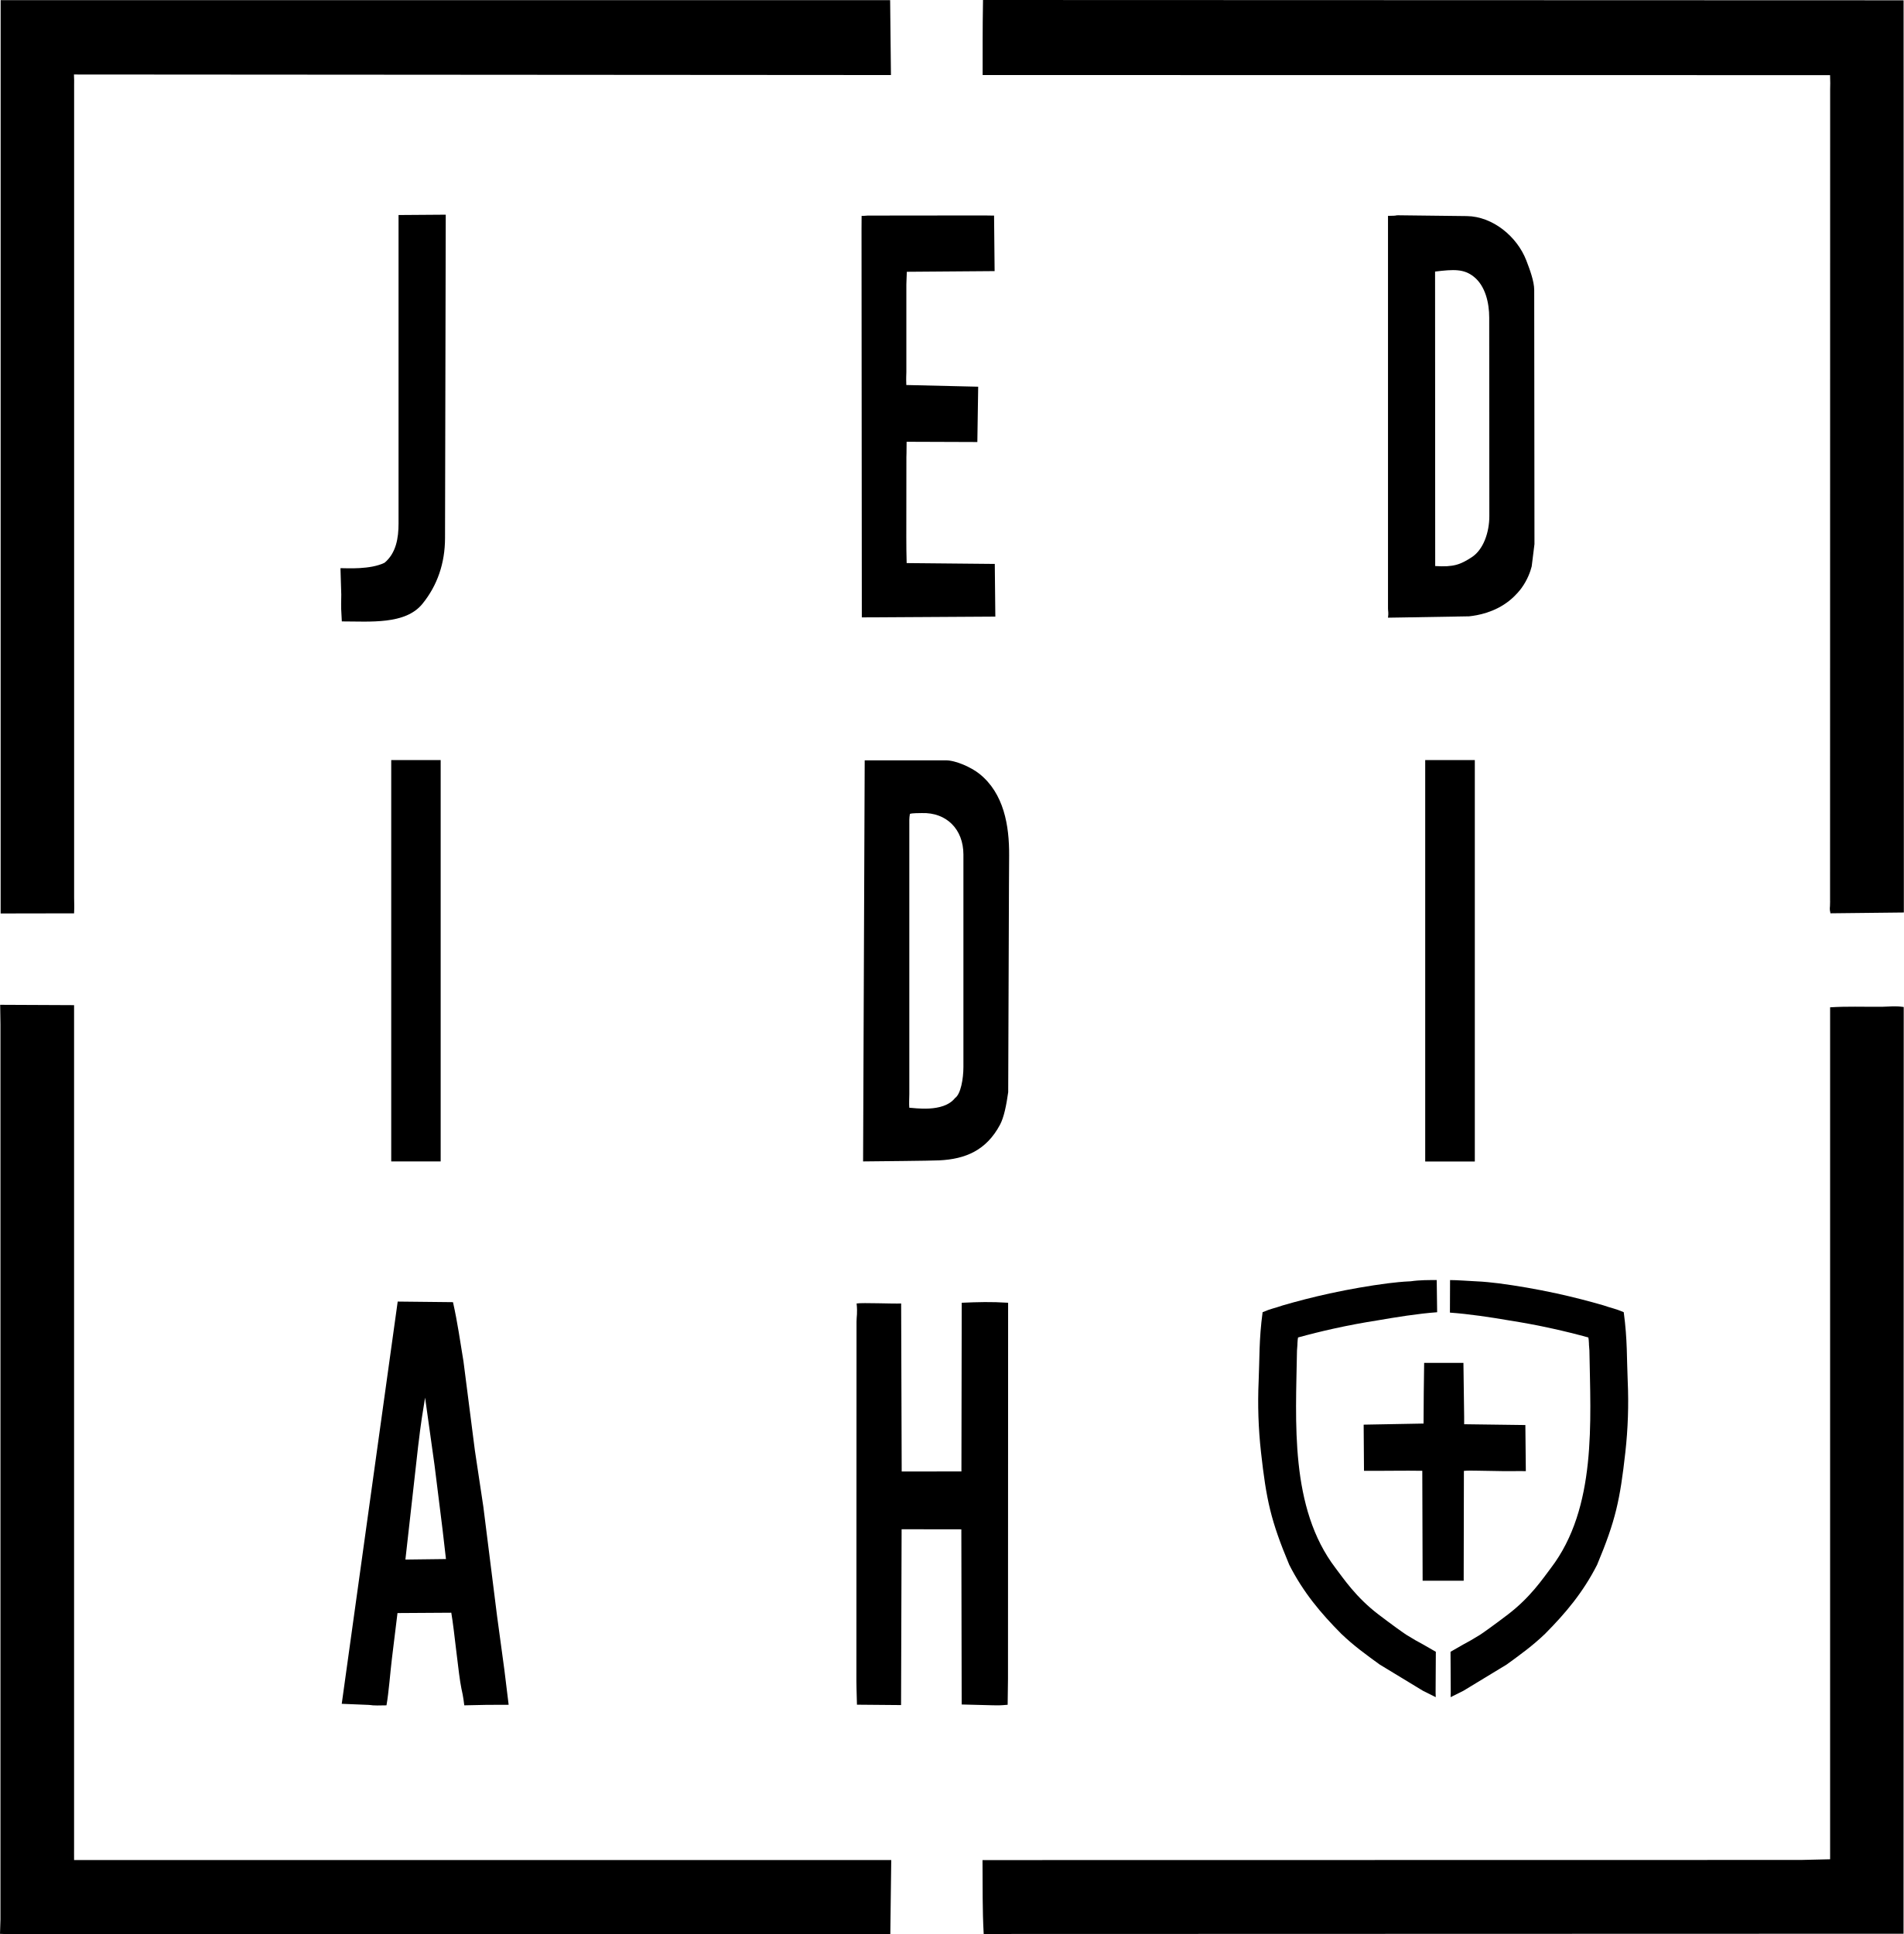
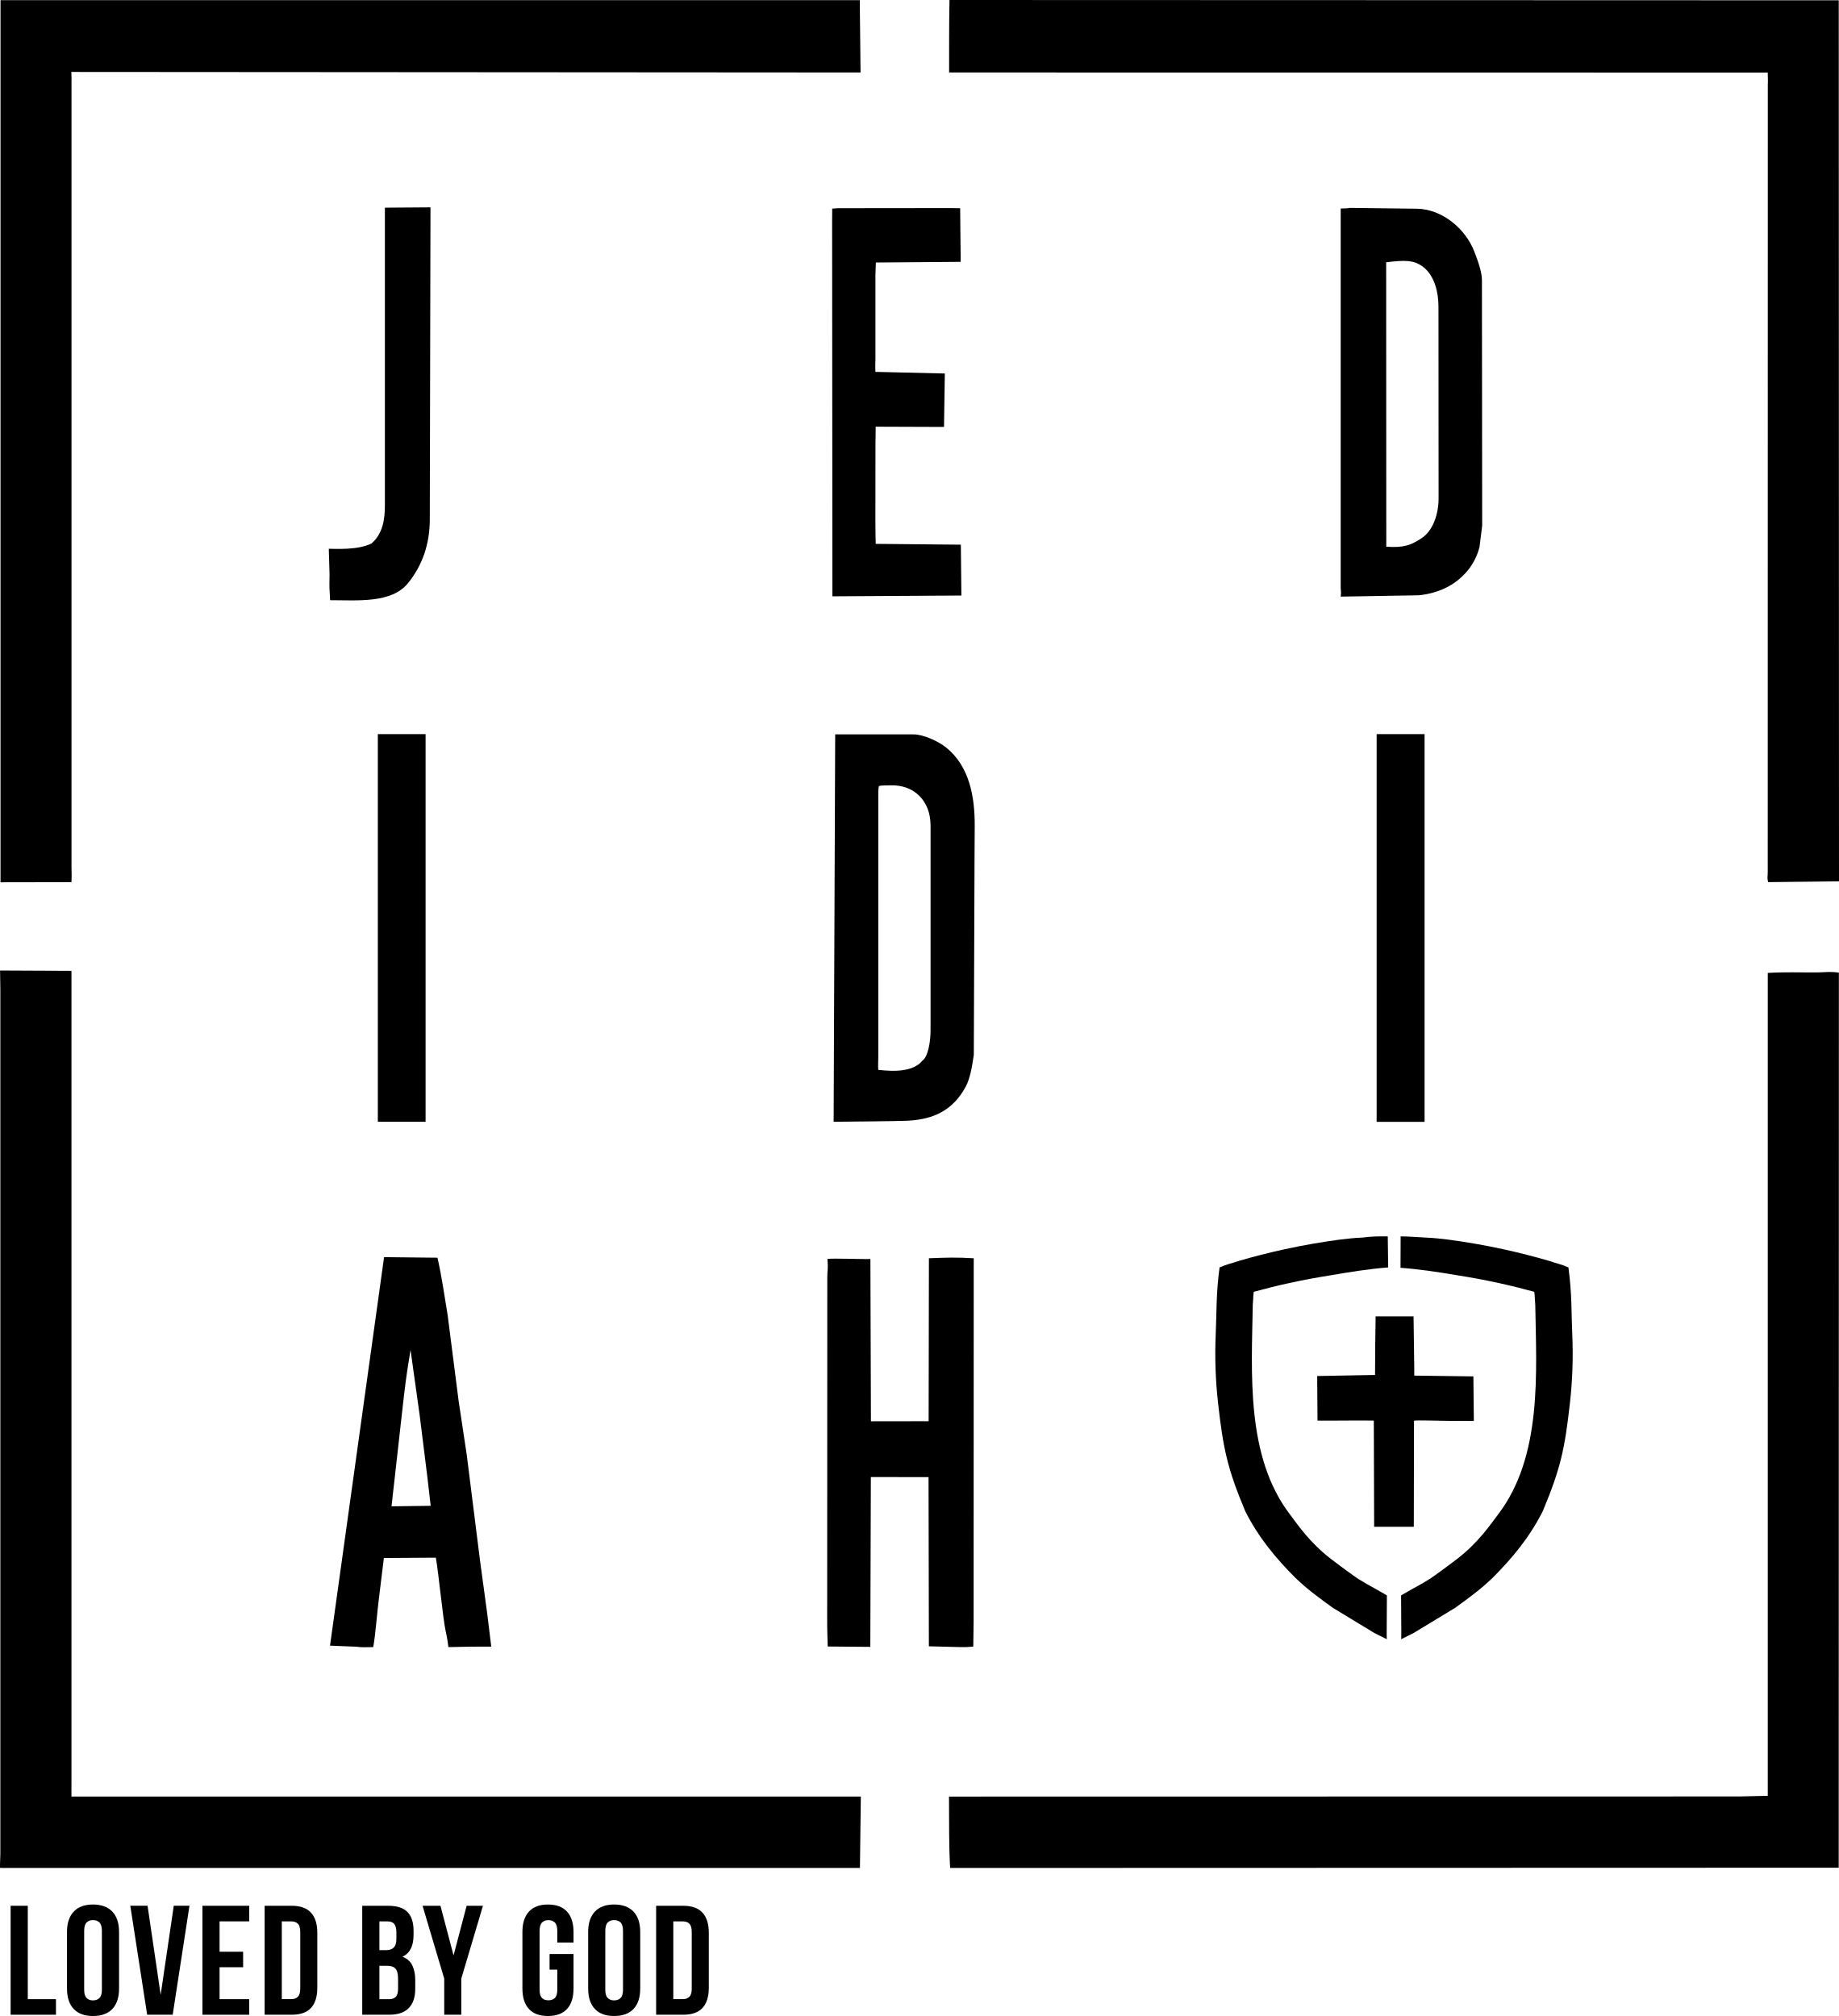
- <svg xmlns="http://www.w3.org/2000/svg" id="Layer_1" version="1.1" viewBox="0 0 449.75 456.914" width="449.75" height="456.914">
-   <defs id="defs1">
-     <style id="style1">
-       .st0 {
-         fill: none;
-       }
- 
-       .st1 {
-         clip-path: url(#clippath);
-       }
-     </style>
-     <clipPath id="clippath">
-       <rect class="st0" x="997.55" y="671.95" width="178.6" height="40.96" id="rect1" />
-     </clipPath>
-   </defs>
-   <g id="g14" transform="translate(-997.54,-208.8)">
-     <path d="M 1429.87,648.06 V 446.78 c 4.24,-0.26 7.38,-0.09 12.38,-0.13 1.98,-0.04 2.88,-0.25 5.01,0.06 l -0.04,218.94 -217.3,0.06 c -0.33,-6.08 -0.22,-10.51 -0.28,-17.46 l 193.32,-0.03" id="path1" />
-     <path d="m 1429.86,421.69 0.02,-191.94 c 0,-1.85 0.07,-0.58 -0.02,-3.2 l -200.19,-0.02 c 0.02,-7.07 -0.04,-9.88 0.09,-17.73 l 217.47,0.07 0.06,215.51 -17.34,0.19 c -0.29,-1.43 -0.08,-0.75 -0.08,-2.89 z" id="path2" />
-     <path d="M 1015.04,446.27 V 645.6 c 0,1.62 -0.01,-0.26 0,2.64 h 193.04 c 0,0 -0.22,17.47 -0.22,17.47 H 999.18 c -0.67,0 -0.66,0.02 -1.64,-0.03 l 0.11,-3.41 v -211.4 c 0,-1.39 -0.05,-2.19 -0.07,-4.68" id="path3" />
-     <path d="m 1015.05,228.94 v 191.94 c 0,1.8 0.08,1.63 -0.01,3.7 l -17.35,0.03 V 208.84 c 0,0 210.13,0 210.13,0 l 0.19,17.69 -193,-0.13 c 0.07,2.12 0.04,0.71 0.04,2.55 z" id="path4" />
-     <path d="m 1359.38,342.6 c -0.32,1.25 -0.99,3.18 -2.43,5.16 -0.22,0.3 -1.22,1.64 -2.84,2.94 -3.49,2.8 -7.51,3.5 -9.54,3.71 l -15.93,0.27 -3.21,0.05 c 0.17,-1.23 0,-1.52 0,-2.19 V 259.8 c 2.77,-0.03 1.45,-0.15 2.43,-0.14 l 16.17,0.19 c 6.14,0.07 11.9,4.84 14.07,10.47 0.79,2.05 1.87,4.9 1.87,7 l 0.06,60.03 c -0.22,1.74 -0.43,3.49 -0.65,5.23 z m -10.01,-11.87 -0.03,-46.89 c 0,-3.47 -0.9,-7.46 -3.62,-9.65 -2.35,-1.89 -4.75,-1.77 -9.17,-1.23 l 0.03,69.57 c 4.37,0.28 5.96,-0.35 8.64,-2.09 2.74,-1.78 4.15,-5.85 4.15,-9.72 z" id="path5" />
-     <path d="m 1210.4,611.63 -10.42,-0.09 c -0.09,-4.5 -0.13,-3.54 -0.13,-5.48 l 0.03,-85.03 c 0,-1.26 0.26,-1.91 0.02,-4.28 1.37,-0.23 8.76,0.1 10.52,0 l 0.13,39.7 14.11,-0.02 0.07,-39.85 c 3.93,-0.17 6.91,-0.26 10.96,0 l -0.03,88.83 -0.08,6.15 c -1.91,0.17 -2.36,0.14 -3.41,0.12 l -7.45,-0.19 -0.08,-41.38 -14.11,-0.02" id="path6" />
-     <path d="m 1201.81,388.43 h 19.18 c 2.33,0 6,1.65 7.92,3.19 5.78,4.62 7.07,12.21 7.02,19.31 l -0.04,6.93 -0.18,48.96 c -0.43,3.08 -1,5.95 -1.94,7.71 -3.23,6.04 -8.14,8.11 -14.35,8.41 -2.17,0.11 -14.53,0.21 -17.99,0.25 m 21.7,-14.96 c 1.38,-0.91 2,-4.61 2,-7.35 v -50.21 c -0.01,-5.96 -4,-9.96 -9.82,-9.78 -0.7,0.02 -2.24,-0.01 -2.82,0.19 -0.19,1.02 -0.14,1.9 -0.14,2.51 v 63.69 c 0,0.58 -0.1,2.51 0,3.23 1.02,0 7.98,1.25 10.79,-2.28 z" id="path7" />
-     <path d="m 1091.49,516.3 13.06,0.14 c 1.11,4.93 1.64,8.99 2.48,14 l 2.69,21.02 2.05,13.63 -0.03,-0.17 1.96,15.61 1.26,10.04 1.72,12.67 1.02,8.32 c -3.67,-0.02 -6.8,0.03 -10.48,0.13 -0.26,-2.21 -0.54,-3.32 -0.69,-4.02 -0.68,-3.23 -1.65,-13.64 -2.38,-17.86 l -12.71,0.08 -1.31,10.7 c -0.38,3.06 -0.74,8.04 -1.29,11.1 -3.96,0.1 -3.19,-0.06 -4.18,-0.1 l -6.39,-0.26 m 15.04,-34.08 9.58,-0.12 -0.82,-7.1 -1.87,-15.01 -2.24,-16.03 c -1.31,7.85 -1.31,9.14 -1.64,11.46" id="path8" />
-     <path d="m 1228.42,313.23 -16.71,-0.06 c 0,3.52 -0.05,2.5 -0.05,3.58 l -0.02,18.99 c 0,1.99 0.02,3.94 0.08,6.09 l 20.82,0.2 0.13,12.44 -31.54,0.19 -0.07,-91.59 0.02,-3.26 c 0.85,0 0.95,-0.08 1.44,-0.08 l 27.69,-0.03 c 1.13,0 0.91,0.05 2.16,0.03 l 0.13,13.12 -20.74,0.16 c -0.11,3.66 -0.11,2.21 -0.11,3.09 v 20.63 c 0,0.84 -0.08,0.96 -0.01,3.03 l 16.98,0.4" id="path9" />
-     <path d="m 1102.67,335.93 c -0.01,5.89 -1.79,11.17 -5.35,15.54 -4.03,4.95 -12.33,4.14 -19.03,4.14 -0.17,-3.4 -0.2,-2.45 -0.13,-6.31 l -0.19,-6.27 c 1.6,0 7.02,0.38 10.42,-1.28 2.73,-2.3 3.3,-5.83 3.3,-9.28 V 259.6 c 0,0 11.15,-0.08 11.15,-0.08" id="path10" />
-     <path d="m 1336.73,599.04 -0.05,8.84 c 0,0.34 -0.02,1.21 0.03,1.88 l -3.03,-1.51 -10.23,-6.21 c -3.21,-2.34 -6.08,-4.39 -9.08,-7.27 -4.81,-4.85 -8.95,-9.75 -12.27,-16.29 -4.38,-10.47 -5.41,-15.3 -6.67,-26.58 -0.62,-5.56 -0.81,-11.21 -0.56,-16.77 0.24,-5.32 0.05,-9.75 0.94,-16.32 2.04,-0.88 2.81,-0.92 4.81,-1.62 3.44,-1 7.12,-1.95 11.04,-2.81 4.84,-1.05 9.43,-1.83 13.71,-2.39 1.8,-0.2 3.24,-0.39 5.41,-0.48 2.23,-0.32 4.34,-0.29 6.16,-0.29 l 0.1,7.6 c -4.5,0.32 -9.84,1.19 -14.12,1.93 -3.26,0.51 -6.69,1.14 -10.26,1.93 -2.96,0.65 -5.79,1.36 -8.48,2.1 -0.06,0.3 -0.12,0.75 -0.14,1.37 0,0.14 0.02,0.16 -0.11,1.74 -0.27,16.71 -1.76,37.12 9.09,51.35 1.94,2.55 4.84,6.92 10.14,10.97 3.17,2.42 5.95,4.4 6.61,4.82 1.52,0.95 2.86,1.71 3.93,2.27" id="path11" />
-     <rect x="1334.22" y="388.37" width="11.72" height="94.84" id="rect11" />
-     <rect x="1089.96" y="388.37" width="11.68" height="94.82" id="rect12" />
-     <path d="m 1319.68,545.38 14.15,-0.26 c 0.02,-5.65 0.06,-8.97 0.14,-14.33 3.23,0 5.53,0 9.28,0 l 0.17,12.72 c 0.01,0.82 0,0.81 0,1.77 l 14.46,0.19 0.11,10.89 c -2.15,-0.04 -3.44,0.03 -5.24,0 l -6.57,-0.11 c -0.79,-0.01 -1.96,-0.04 -2.82,0.05 l -0.05,25.95 h -9.7 c 0,0 -0.08,-25.97 -0.08,-25.97 -3.81,-0.08 -10.11,0.05 -13.77,0" id="path12" />
-     <path d="m 1343.26,530.79 0.17,12.72" id="path13" />
-     <path d="M 1333.98,530.79" id="path14" />
+ <svg xmlns="http://www.w3.org/2000/svg" width="100%" height="100%" viewBox="0 0 456 500" version="1.1" xml:space="preserve" style="fill-rule:evenodd;clip-rule:evenodd;stroke-linejoin:round;stroke-miterlimit:2;">
+   <g transform="matrix(1,0,0,1,-997.5649,-208.8)">
+     <g transform="matrix(1.013952,0,0,1.013952,-13.91766,-2.913173)">
+       <path d="M1429.87,648.06L1429.87,446.78C1434.11,446.52 1437.25,446.69 1442.25,446.65C1444.23,446.61 1445.13,446.4 1447.26,446.71L1447.22,665.65L1229.92,665.71C1229.59,659.63 1229.7,655.2 1229.64,648.25L1422.96,648.22" style="fill-rule:nonzero;" />
+     </g>
+     <g transform="matrix(1.013952,0,0,1.013952,-13.91766,-2.913173)">
+       <path d="M1429.86,421.69L1429.88,229.75C1429.88,227.9 1429.95,229.17 1429.86,226.55L1229.67,226.53C1229.69,219.46 1229.63,216.65 1229.76,208.8L1447.23,208.87L1447.29,424.38L1429.95,424.57C1429.66,423.14 1429.87,423.82 1429.87,421.68L1429.86,421.69Z" style="fill-rule:nonzero;" />
+     </g>
+     <g transform="matrix(1.013952,0,0,1.013952,-13.91766,-2.913173)">
+       <path d="M1015.04,446.27L1015.04,645.6C1015.04,647.22 1015.03,645.34 1015.04,648.24L1208.08,648.24L1207.86,665.71L999.18,665.71C998.51,665.71 998.52,665.73 997.54,665.68L997.65,662.27L997.65,450.87C997.65,449.48 997.6,448.68 997.58,446.19" style="fill-rule:nonzero;" />
+     </g>
+     <g transform="matrix(1.013952,0,0,1.013952,-13.91766,-2.913173)">
+       <path d="M1015.05,228.94L1015.05,420.88C1015.05,422.68 1015.13,422.51 1015.04,424.58L997.69,424.61L997.69,208.84L1207.82,208.84L1208.01,226.53L1015.01,226.4C1015.08,228.52 1015.05,227.11 1015.05,228.95L1015.05,228.94Z" style="fill-rule:nonzero;" />
+     </g>
+     <g transform="matrix(1.013952,0,0,1.013952,-13.91766,-2.913173)">
+       <path d="M1359.38,342.6C1359.06,343.85 1358.39,345.78 1356.95,347.76C1356.73,348.06 1355.73,349.4 1354.11,350.7C1350.62,353.5 1346.6,354.2 1344.57,354.41L1328.64,354.68L1325.43,354.73C1325.6,353.5 1325.43,353.21 1325.43,352.54L1325.43,259.8C1328.2,259.77 1326.88,259.65 1327.86,259.66L1344.03,259.85C1350.17,259.92 1355.93,264.69 1358.1,270.32C1358.89,272.37 1359.97,275.22 1359.97,277.32L1360.03,337.35C1359.81,339.09 1359.6,340.84 1359.38,342.58L1359.38,342.6ZM1349.37,330.73L1349.34,283.84C1349.34,280.37 1348.44,276.38 1345.72,274.19C1343.37,272.3 1340.97,272.42 1336.55,272.96L1336.58,342.53C1340.95,342.81 1342.54,342.18 1345.22,340.44C1347.96,338.66 1349.37,334.59 1349.37,330.72L1349.37,330.73Z" style="fill-rule:nonzero;" />
+     </g>
+     <g transform="matrix(1.013952,0,0,1.013952,-13.91766,-2.913173)">
+       <path d="M1210.4,611.63L1199.98,611.54C1199.89,607.04 1199.85,608 1199.85,606.06L1199.88,521.03C1199.88,519.77 1200.14,519.12 1199.9,516.75C1201.27,516.52 1208.66,516.85 1210.42,516.75L1210.55,556.45L1224.66,556.43L1224.73,516.58C1228.66,516.41 1231.64,516.32 1235.69,516.58L1235.66,605.41L1235.58,611.56C1233.67,611.73 1233.22,611.7 1232.17,611.68L1224.72,611.49L1224.64,570.11L1210.53,570.09" style="fill-rule:nonzero;" />
+     </g>
+     <g transform="matrix(1.013952,0,0,1.013952,-13.91766,-2.913173)">
+       <path d="M1201.81,388.43L1220.99,388.43C1223.32,388.43 1226.99,390.08 1228.91,391.62C1234.69,396.24 1235.98,403.83 1235.93,410.93L1235.89,417.86L1235.71,466.82C1235.28,469.9 1234.71,472.77 1233.77,474.53C1230.54,480.57 1225.63,482.64 1219.42,482.94C1217.25,483.05 1204.89,483.15 1201.43,483.19M1223.13,468.23C1224.51,467.32 1225.13,463.62 1225.13,460.88L1225.13,410.67C1225.12,404.71 1221.13,400.71 1215.31,400.89C1214.61,400.91 1213.07,400.88 1212.49,401.08C1212.3,402.1 1212.35,402.98 1212.35,403.59L1212.35,467.28C1212.35,467.86 1212.25,469.79 1212.35,470.51C1213.37,470.51 1220.33,471.76 1223.14,468.23L1223.13,468.23Z" style="fill-rule:nonzero;" />
+     </g>
+     <g transform="matrix(1.013952,0,0,1.013952,-13.91766,-2.913173)">
+       <path d="M1091.49,516.3L1104.55,516.44C1105.66,521.37 1106.19,525.43 1107.03,530.44L1109.72,551.46L1111.77,565.09L1111.74,564.92L1113.7,580.53L1114.96,590.57L1116.68,603.24L1117.7,611.56C1114.03,611.54 1110.9,611.59 1107.22,611.69C1106.96,609.48 1106.68,608.37 1106.53,607.67C1105.85,604.44 1104.88,594.03 1104.15,589.81L1091.44,589.89L1090.13,600.59C1089.75,603.65 1089.39,608.63 1088.84,611.69C1084.88,611.79 1085.65,611.63 1084.66,611.59L1078.27,611.33M1093.31,577.25L1102.89,577.13L1102.07,570.03L1100.2,555.02L1097.96,538.99C1096.65,546.84 1096.65,548.13 1096.32,550.45" style="fill-rule:nonzero;" />
+     </g>
+     <g transform="matrix(1.013952,0,0,1.013952,-13.91766,-2.913173)">
+       <path d="M1228.42,313.23L1211.71,313.17C1211.71,316.69 1211.66,315.67 1211.66,316.75L1211.64,335.74C1211.64,337.73 1211.66,339.68 1211.72,341.83L1232.54,342.03L1232.67,354.47L1201.13,354.66L1201.06,263.07L1201.08,259.81C1201.93,259.81 1202.03,259.73 1202.52,259.73L1230.21,259.7C1231.34,259.7 1231.12,259.75 1232.37,259.73L1232.5,272.85L1211.76,273.01C1211.65,276.67 1211.65,275.22 1211.65,276.1L1211.65,296.73C1211.65,297.57 1211.57,297.69 1211.64,299.76L1228.62,300.16" style="fill-rule:nonzero;" />
+     </g>
+     <g transform="matrix(1.013952,0,0,1.013952,-13.91766,-2.913173)">
+       <path d="M1102.67,335.93C1102.66,341.82 1100.88,347.1 1097.32,351.47C1093.29,356.42 1084.99,355.61 1078.29,355.61C1078.12,352.21 1078.09,353.16 1078.16,349.3L1077.97,343.03C1079.57,343.03 1084.99,343.41 1088.39,341.75C1091.12,339.45 1091.69,335.92 1091.69,332.47L1091.69,259.6L1102.84,259.52" style="fill-rule:nonzero;" />
+     </g>
+     <g transform="matrix(1.013952,0,0,1.013952,-13.91766,-2.913173)">
+       <path d="M1336.73,599.04L1336.68,607.88C1336.68,608.22 1336.66,609.09 1336.71,609.76L1333.68,608.25L1323.45,602.04C1320.24,599.7 1317.37,597.65 1314.37,594.77C1309.56,589.92 1305.42,585.02 1302.1,578.48C1297.72,568.01 1296.69,563.18 1295.43,551.9C1294.81,546.34 1294.62,540.69 1294.87,535.13C1295.11,529.81 1294.92,525.38 1295.81,518.81C1297.85,517.93 1298.62,517.89 1300.62,517.19C1304.06,516.19 1307.74,515.24 1311.66,514.38C1316.5,513.33 1321.09,512.55 1325.37,511.99C1327.17,511.79 1328.61,511.6 1330.78,511.51C1333.01,511.19 1335.12,511.22 1336.94,511.22L1337.04,518.82C1332.54,519.14 1327.2,520.01 1322.92,520.75C1319.66,521.26 1316.23,521.89 1312.66,522.68C1309.7,523.33 1306.87,524.04 1304.18,524.78C1304.12,525.08 1304.06,525.53 1304.04,526.15C1304.04,526.29 1304.06,526.31 1303.93,527.89C1303.66,544.6 1302.17,565.01 1313.02,579.24C1314.96,581.79 1317.86,586.16 1323.16,590.21C1326.33,592.63 1329.11,594.61 1329.77,595.03C1331.29,595.98 1332.63,596.74 1333.7,597.3" style="fill-rule:nonzero;" />
+     </g>
+     <g transform="matrix(1.013952,0,0,1.013952,-13.91766,-2.913173)">
+       <rect x="1334.22" y="388.37" width="11.72" height="94.84" />
+     </g>
+     <g transform="matrix(1.013952,0,0,1.013952,-13.91766,-2.913173)">
+       <rect x="1089.96" y="388.37" width="11.68" height="94.82" />
+     </g>
+     <g transform="matrix(1.013952,0,0,1.013952,-13.91766,-2.913173)">
+       <path d="M1319.68,545.38L1333.83,545.12C1333.85,539.47 1333.89,536.15 1333.97,530.79L1343.25,530.79L1343.42,543.51C1343.43,544.33 1343.42,544.32 1343.42,545.28L1357.88,545.47L1357.99,556.36C1355.84,556.32 1354.55,556.39 1352.75,556.36L1346.18,556.25C1345.39,556.24 1344.22,556.21 1343.36,556.3L1343.31,582.25L1333.61,582.25L1333.53,556.28C1329.72,556.2 1323.42,556.33 1319.76,556.28" style="fill-rule:nonzero;" />
+     </g>
+     <g transform="matrix(1.013952,0,0,1.013952,-13.91766,-2.913173)">
+       <path d="M1343.26,530.79L1343.43,543.51" style="fill:none;fill-rule:nonzero;" />
+     </g>
  </g>
-   <path d="m 342.66,390.24 0.05,8.84 c 0,0.34 0.02,1.21 -0.03,1.88 l 3.03,-1.51 10.23,-6.21 c 3.21,-2.34 6.08,-4.39 9.08,-7.27 4.81,-4.85 8.95,-9.75 12.27,-16.29 4.38,-10.47 5.41,-15.3 6.67,-26.58 0.62,-5.56 0.81,-11.21 0.56,-16.77 -0.24,-5.32 -0.05,-9.75 -0.94,-16.32 -2.04,-0.88 -2.81,-0.92 -4.81,-1.62 -3.44,-1 -7.12,-1.95 -11.04,-2.81 -4.84,-1.05 -9.43,-1.83 -13.71,-2.39 -1.8,-0.2 -3.24,-0.39 -5.41,-0.48 -2.07,-0.09 -4.24,-0.29 -6.06,-0.29 l -0.03,7.69 c 4.5,0.32 9.68,1.1 13.96,1.84 3.26,0.51 6.69,1.14 10.26,1.93 2.96,0.65 5.79,1.36 8.48,2.1 0.06,0.3 0.12,0.75 0.14,1.37 0,0.14 -0.02,0.16 0.11,1.74 0.27,16.71 1.76,37.12 -9.09,51.35 -1.94,2.55 -4.84,6.92 -10.14,10.97 -3.17,2.42 -5.95,4.4 -6.61,4.82 -1.52,0.95 -2.86,1.71 -3.93,2.27" id="path15" />
+   <g transform="matrix(1.013952,0,0,1.013952,-1011.483,-211.7132)">
+     <path d="M1340.2,599.04L1340.25,607.88C1340.25,608.22 1340.27,609.09 1340.22,609.76L1343.25,608.25L1353.48,602.04C1356.69,599.7 1359.56,597.65 1362.56,594.77C1367.37,589.92 1371.51,585.02 1374.83,578.48C1379.21,568.01 1380.24,563.18 1381.5,551.9C1382.12,546.34 1382.31,540.69 1382.06,535.13C1381.82,529.81 1382.01,525.38 1381.12,518.81C1379.08,517.93 1378.31,517.89 1376.31,517.19C1372.87,516.19 1369.19,515.24 1365.27,514.38C1360.43,513.33 1355.84,512.55 1351.56,511.99C1349.76,511.79 1348.32,511.6 1346.15,511.51C1344.08,511.42 1341.91,511.22 1340.09,511.22L1340.06,518.91C1344.56,519.23 1349.74,520.01 1354.02,520.75C1357.28,521.26 1360.71,521.89 1364.28,522.68C1367.24,523.33 1370.07,524.04 1372.76,524.78C1372.82,525.08 1372.88,525.53 1372.9,526.15C1372.9,526.29 1372.88,526.31 1373.01,527.89C1373.28,544.6 1374.77,565.01 1363.92,579.24C1361.98,581.79 1359.08,586.16 1353.78,590.21C1350.61,592.63 1347.83,594.61 1347.17,595.03C1345.65,595.98 1344.31,596.74 1343.24,597.3" style="fill-rule:nonzero;" />
+   </g>
+   <g transform="matrix(1,0,0,1,-997.5649,-208.8)">
+     <g transform="matrix(1.013952,0,0,1.013952,-13.91766,-2.913173)">
+       <path d="M1000.16,674.96L1004.36,674.96L1004.36,697.8L1011.25,697.8L1011.25,701.61L1000.16,701.61L1000.16,674.96Z" style="fill-rule:nonzero;" />
+       <path d="M1018.15,695.49C1018.15,696.45 1018.34,697.12 1018.74,697.51C1019.13,697.91 1019.65,698.1 1020.3,698.1C1020.95,698.1 1021.49,697.91 1021.89,697.51C1022.28,697.12 1022.48,696.45 1022.48,695.49L1022.48,681.1C1022.48,680.13 1022.28,679.45 1021.89,679.05C1021.49,678.66 1020.97,678.46 1020.3,678.46C1019.63,678.46 1019.13,678.66 1018.74,679.05C1018.34,679.45 1018.15,680.13 1018.15,681.1L1018.15,695.49ZM1013.95,681.36C1013.95,679.21 1014.49,677.56 1015.59,676.39C1016.68,675.23 1018.25,674.65 1020.3,674.65C1022.35,674.65 1023.94,675.23 1025.04,676.39C1026.13,677.55 1026.68,679.21 1026.68,681.36L1026.68,695.21C1026.68,697.38 1026.13,699.04 1025.04,700.2C1023.95,701.35 1022.36,701.92 1020.3,701.92C1018.24,701.92 1016.68,701.35 1015.59,700.2C1014.5,699.04 1013.95,697.38 1013.95,695.21L1013.95,681.36Z" style="fill-rule:nonzero;" />
+       <path d="M1036.86,696.69L1040.06,674.95L1043.9,674.95L1039.8,701.6L1033.55,701.6L1029.43,674.95L1033.65,674.95L1036.85,696.69L1036.86,696.69Z" style="fill-rule:nonzero;" />
+       <path d="M1051.26,686.2L1057.02,686.2L1057.02,689.99L1051.26,689.99L1051.26,697.8L1058.51,697.8L1058.51,701.61L1047.07,701.61L1047.07,674.96L1058.51,674.96L1058.51,678.77L1051.26,678.77L1051.26,686.2Z" style="fill-rule:nonzero;" />
+       <path d="M1062.28,674.96L1068.91,674.96C1071.02,674.96 1072.6,675.52 1073.62,676.65C1074.64,677.76 1075.16,679.39 1075.16,681.54L1075.16,695.03C1075.16,697.18 1074.65,698.82 1073.62,699.95C1072.6,701.06 1071.02,701.61 1068.91,701.61L1062.28,701.61L1062.28,674.96ZM1066.48,678.77L1066.48,697.79L1068.84,697.79C1069.51,697.79 1070.02,697.6 1070.4,697.23C1070.79,696.86 1070.99,696.18 1070.99,695.21L1070.99,681.36C1070.99,680.39 1070.79,679.72 1070.4,679.34C1070.02,678.97 1069.5,678.78 1068.84,678.78L1066.48,678.78L1066.48,678.77Z" style="fill-rule:nonzero;" />
+       <path d="M1092.48,674.96C1094.66,674.96 1096.24,675.47 1097.22,676.5C1098.21,677.51 1098.7,679.05 1098.7,681.11L1098.7,682.06C1098.7,683.43 1098.48,684.56 1098.03,685.44C1097.6,686.33 1096.92,686.99 1095.98,687.41C1097.12,687.86 1097.93,688.56 1098.39,689.53C1098.86,690.5 1099.11,691.7 1099.11,693.11L1099.11,695.29C1099.11,697.36 1098.57,698.93 1097.5,700C1096.44,701.08 1094.86,701.61 1092.76,701.61L1086.15,701.61L1086.15,674.96L1092.48,674.96ZM1090.35,689.63L1090.35,697.8L1092.76,697.8C1093.46,697.8 1093.99,697.61 1094.35,697.24C1094.72,696.87 1094.91,696.18 1094.91,695.19L1094.91,692.86C1094.91,691.62 1094.69,690.77 1094.27,690.33C1093.86,689.87 1093.18,689.64 1092.22,689.64L1090.35,689.64L1090.35,689.63ZM1090.35,678.77L1090.35,685.81L1091.99,685.81C1092.77,685.81 1093.39,685.61 1093.83,685.2C1094.27,684.79 1094.5,684.06 1094.5,683L1094.5,681.52C1094.5,680.55 1094.33,679.85 1093.99,679.42C1093.64,679 1093.11,678.78 1092.38,678.78L1090.36,678.78L1090.35,678.77Z" style="fill-rule:nonzero;" />
+       <path d="M1106.2,692.78L1100.9,674.96L1105.28,674.96L1108.48,687.1L1111.68,674.96L1115.67,674.96L1110.37,692.78L1110.37,701.61L1106.2,701.61L1106.2,692.78Z" style="fill-rule:nonzero;" />
+       <path d="M1131.96,686.76L1137.82,686.76L1137.82,695.21C1137.82,697.38 1137.29,699.04 1136.23,700.2C1135.17,701.35 1133.62,701.92 1131.57,701.92C1129.52,701.92 1127.97,701.35 1126.91,700.2C1125.85,699.04 1125.32,697.38 1125.32,695.21L1125.32,681.36C1125.32,679.21 1125.84,677.56 1126.91,676.39C1127.97,675.23 1129.52,674.65 1131.57,674.65C1133.62,674.65 1135.17,675.23 1136.23,676.39C1137.29,677.55 1137.82,679.21 1137.82,681.36L1137.82,683.95L1133.85,683.95L1133.85,681.11C1133.85,680.14 1133.65,679.46 1133.26,679.06C1132.86,678.67 1132.34,678.47 1131.67,678.47C1131,678.47 1130.5,678.67 1130.11,679.06C1129.71,679.46 1129.52,680.14 1129.52,681.11L1129.52,695.5C1129.52,696.46 1129.71,697.13 1130.11,697.52C1130.5,697.9 1131.02,698.08 1131.67,698.08C1132.32,698.08 1132.86,697.89 1133.26,697.52C1133.65,697.13 1133.85,696.46 1133.85,695.5L1133.85,690.58L1131.96,690.58L1131.96,686.76Z" style="fill-rule:nonzero;" />
+       <path d="M1145.59,695.49C1145.59,696.45 1145.78,697.12 1146.18,697.51C1146.57,697.91 1147.09,698.1 1147.74,698.1C1148.39,698.1 1148.93,697.91 1149.33,697.51C1149.72,697.12 1149.92,696.45 1149.92,695.49L1149.92,681.1C1149.92,680.13 1149.72,679.45 1149.33,679.05C1148.93,678.66 1148.41,678.46 1147.74,678.46C1147.07,678.46 1146.57,678.66 1146.18,679.05C1145.78,679.45 1145.59,680.13 1145.59,681.1L1145.59,695.49ZM1141.4,681.36C1141.4,679.21 1141.94,677.56 1143.04,676.39C1144.13,675.23 1145.7,674.65 1147.75,674.65C1149.8,674.65 1151.39,675.23 1152.49,676.39C1153.58,677.55 1154.13,679.21 1154.13,681.36L1154.13,695.21C1154.13,697.38 1153.58,699.04 1152.49,700.2C1151.4,701.35 1149.81,701.92 1147.75,701.92C1145.69,701.92 1144.13,701.35 1143.04,700.2C1141.95,699.04 1141.4,697.38 1141.4,695.21L1141.4,681.36Z" style="fill-rule:nonzero;" />
+       <path d="M1158.02,674.96L1164.65,674.96C1166.76,674.96 1168.34,675.52 1169.36,676.65C1170.38,677.76 1170.9,679.39 1170.9,681.54L1170.9,695.03C1170.9,697.18 1170.39,698.82 1169.36,699.95C1168.34,701.06 1166.76,701.61 1164.65,701.61L1158.02,701.61L1158.02,674.96ZM1162.22,678.77L1162.22,697.79L1164.58,697.79C1165.25,697.79 1165.76,697.6 1166.14,697.23C1166.53,696.86 1166.73,696.18 1166.73,695.21L1166.73,681.36C1166.73,680.39 1166.53,679.72 1166.14,679.34C1165.76,678.97 1165.24,678.78 1164.58,678.78L1162.22,678.78L1162.22,678.77Z" style="fill-rule:nonzero;" />
+     </g>
+   </g>
</svg>
